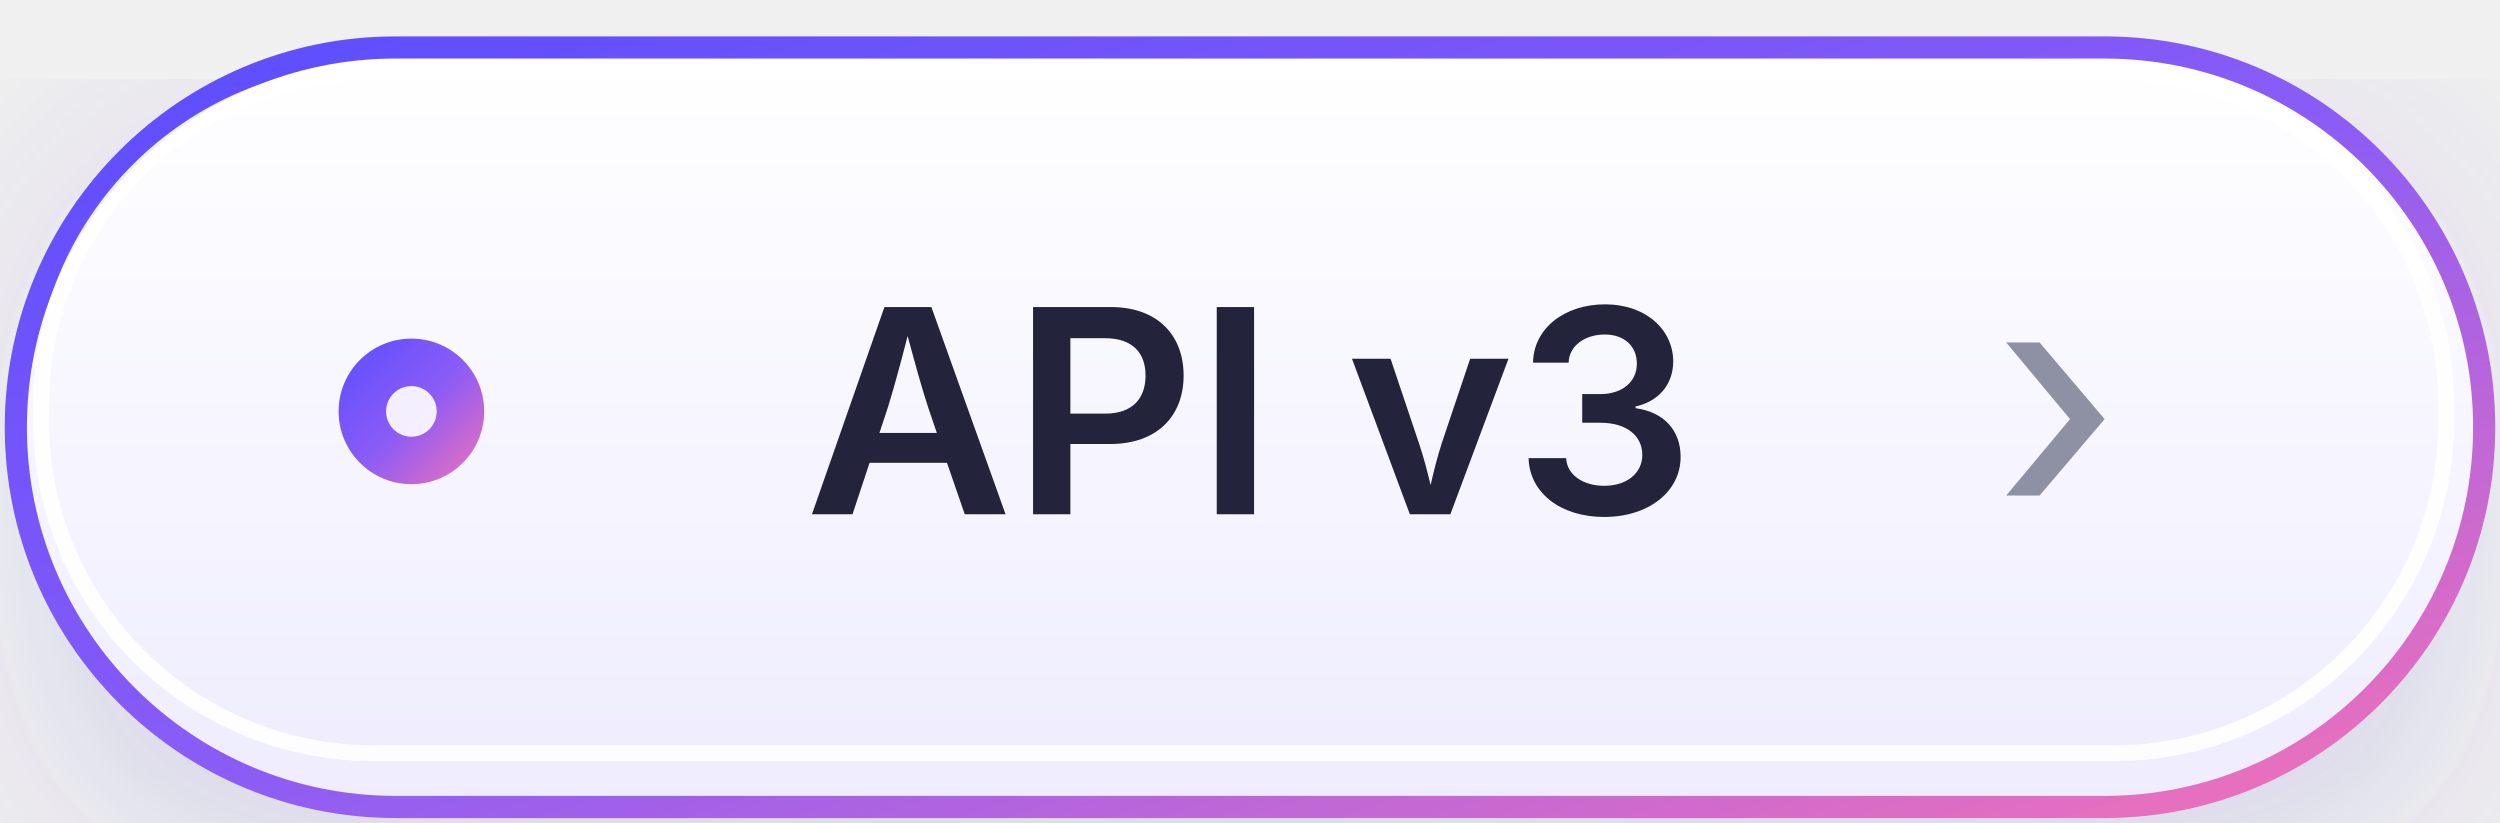
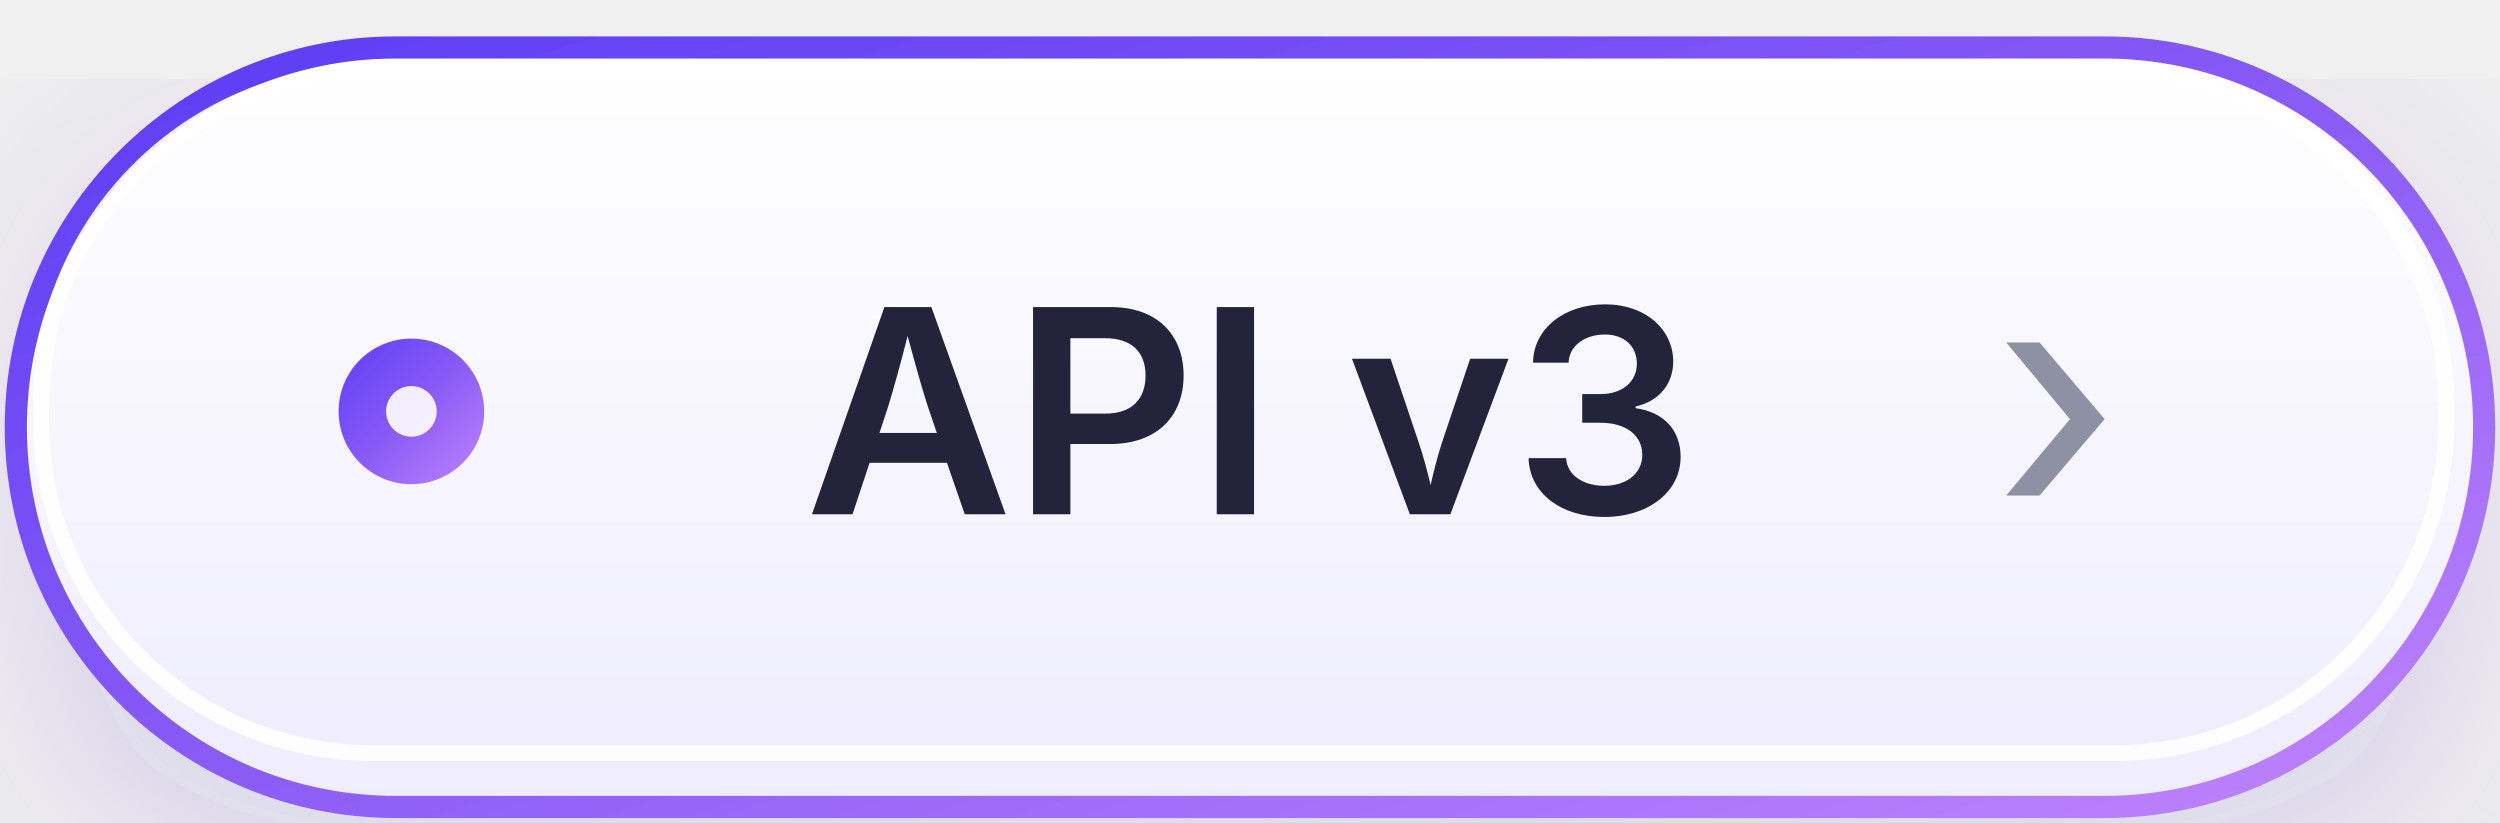
<svg xmlns="http://www.w3.org/2000/svg" width="158" height="52" viewBox="0 0 158 52" role="img" aria-label="API v3">
  <defs>
    <linearGradient id="fill" x1="0" y1="0" x2="0" y2="1">
      <stop offset="0" stop-color="#ffffff" />
      <stop offset="0.55" stop-color="#f6f5ff" />
      <stop offset="1" stop-color="#eeecfe" />
    </linearGradient>
    <linearGradient id="ring" x1="0" y1="0" x2="1" y2="1">
-       <stop offset="0" stop-color="#5b4dff" />
+       <stop offset="0" stop-color="#5b3df5" />
      <stop offset="0.52" stop-color="#8b5cf6" />
-       <stop offset="1" stop-color="#f472b6" />
+       <stop offset="1" stop-color="#c084fc" />
    </linearGradient>
    <filter id="soft" x="-60%" y="-120%" width="220%" height="340%">
-       <feDropShadow dx="0" dy="5" stdDeviation="9" flood-color="#4a3bcc" flood-opacity="0.18" />
+       <feDropShadow dx="0" dy="5" stdDeviation="9" flood-color="#4a35c9" flood-opacity="0.18" />
    </filter>
  </defs>
  <rect x="1" y="3" width="156" height="48" rx="24" fill="url(#fill)" stroke="url(#ring)" stroke-width="1.4" filter="url(#soft)" />
  <rect x="2.6" y="4.6" width="152" height="43" rx="21" fill="none" stroke="rgba(255,255,255,0.9)" stroke-width="1" />
  <circle cx="26" cy="26" r="4.6" fill="url(#ring)" />
  <circle cx="26" cy="26" r="1.6" fill="#ffffff" opacity="0.9" />
  <text x="79" y="32.5" font-family="-apple-system, BlinkMacSystemFont, 'Segoe UI', Inter, Roboto, Helvetica, Arial, sans-serif" font-size="18" font-weight="600" fill="#24233c" text-anchor="middle">API v3</text>
  <text x="130" y="32.8" font-family="-apple-system, BlinkMacSystemFont, 'Segoe UI', Inter, Roboto, Helvetica, Arial, sans-serif" font-size="21" font-weight="400" fill="#8d91a3" text-anchor="middle">›</text>
</svg>
